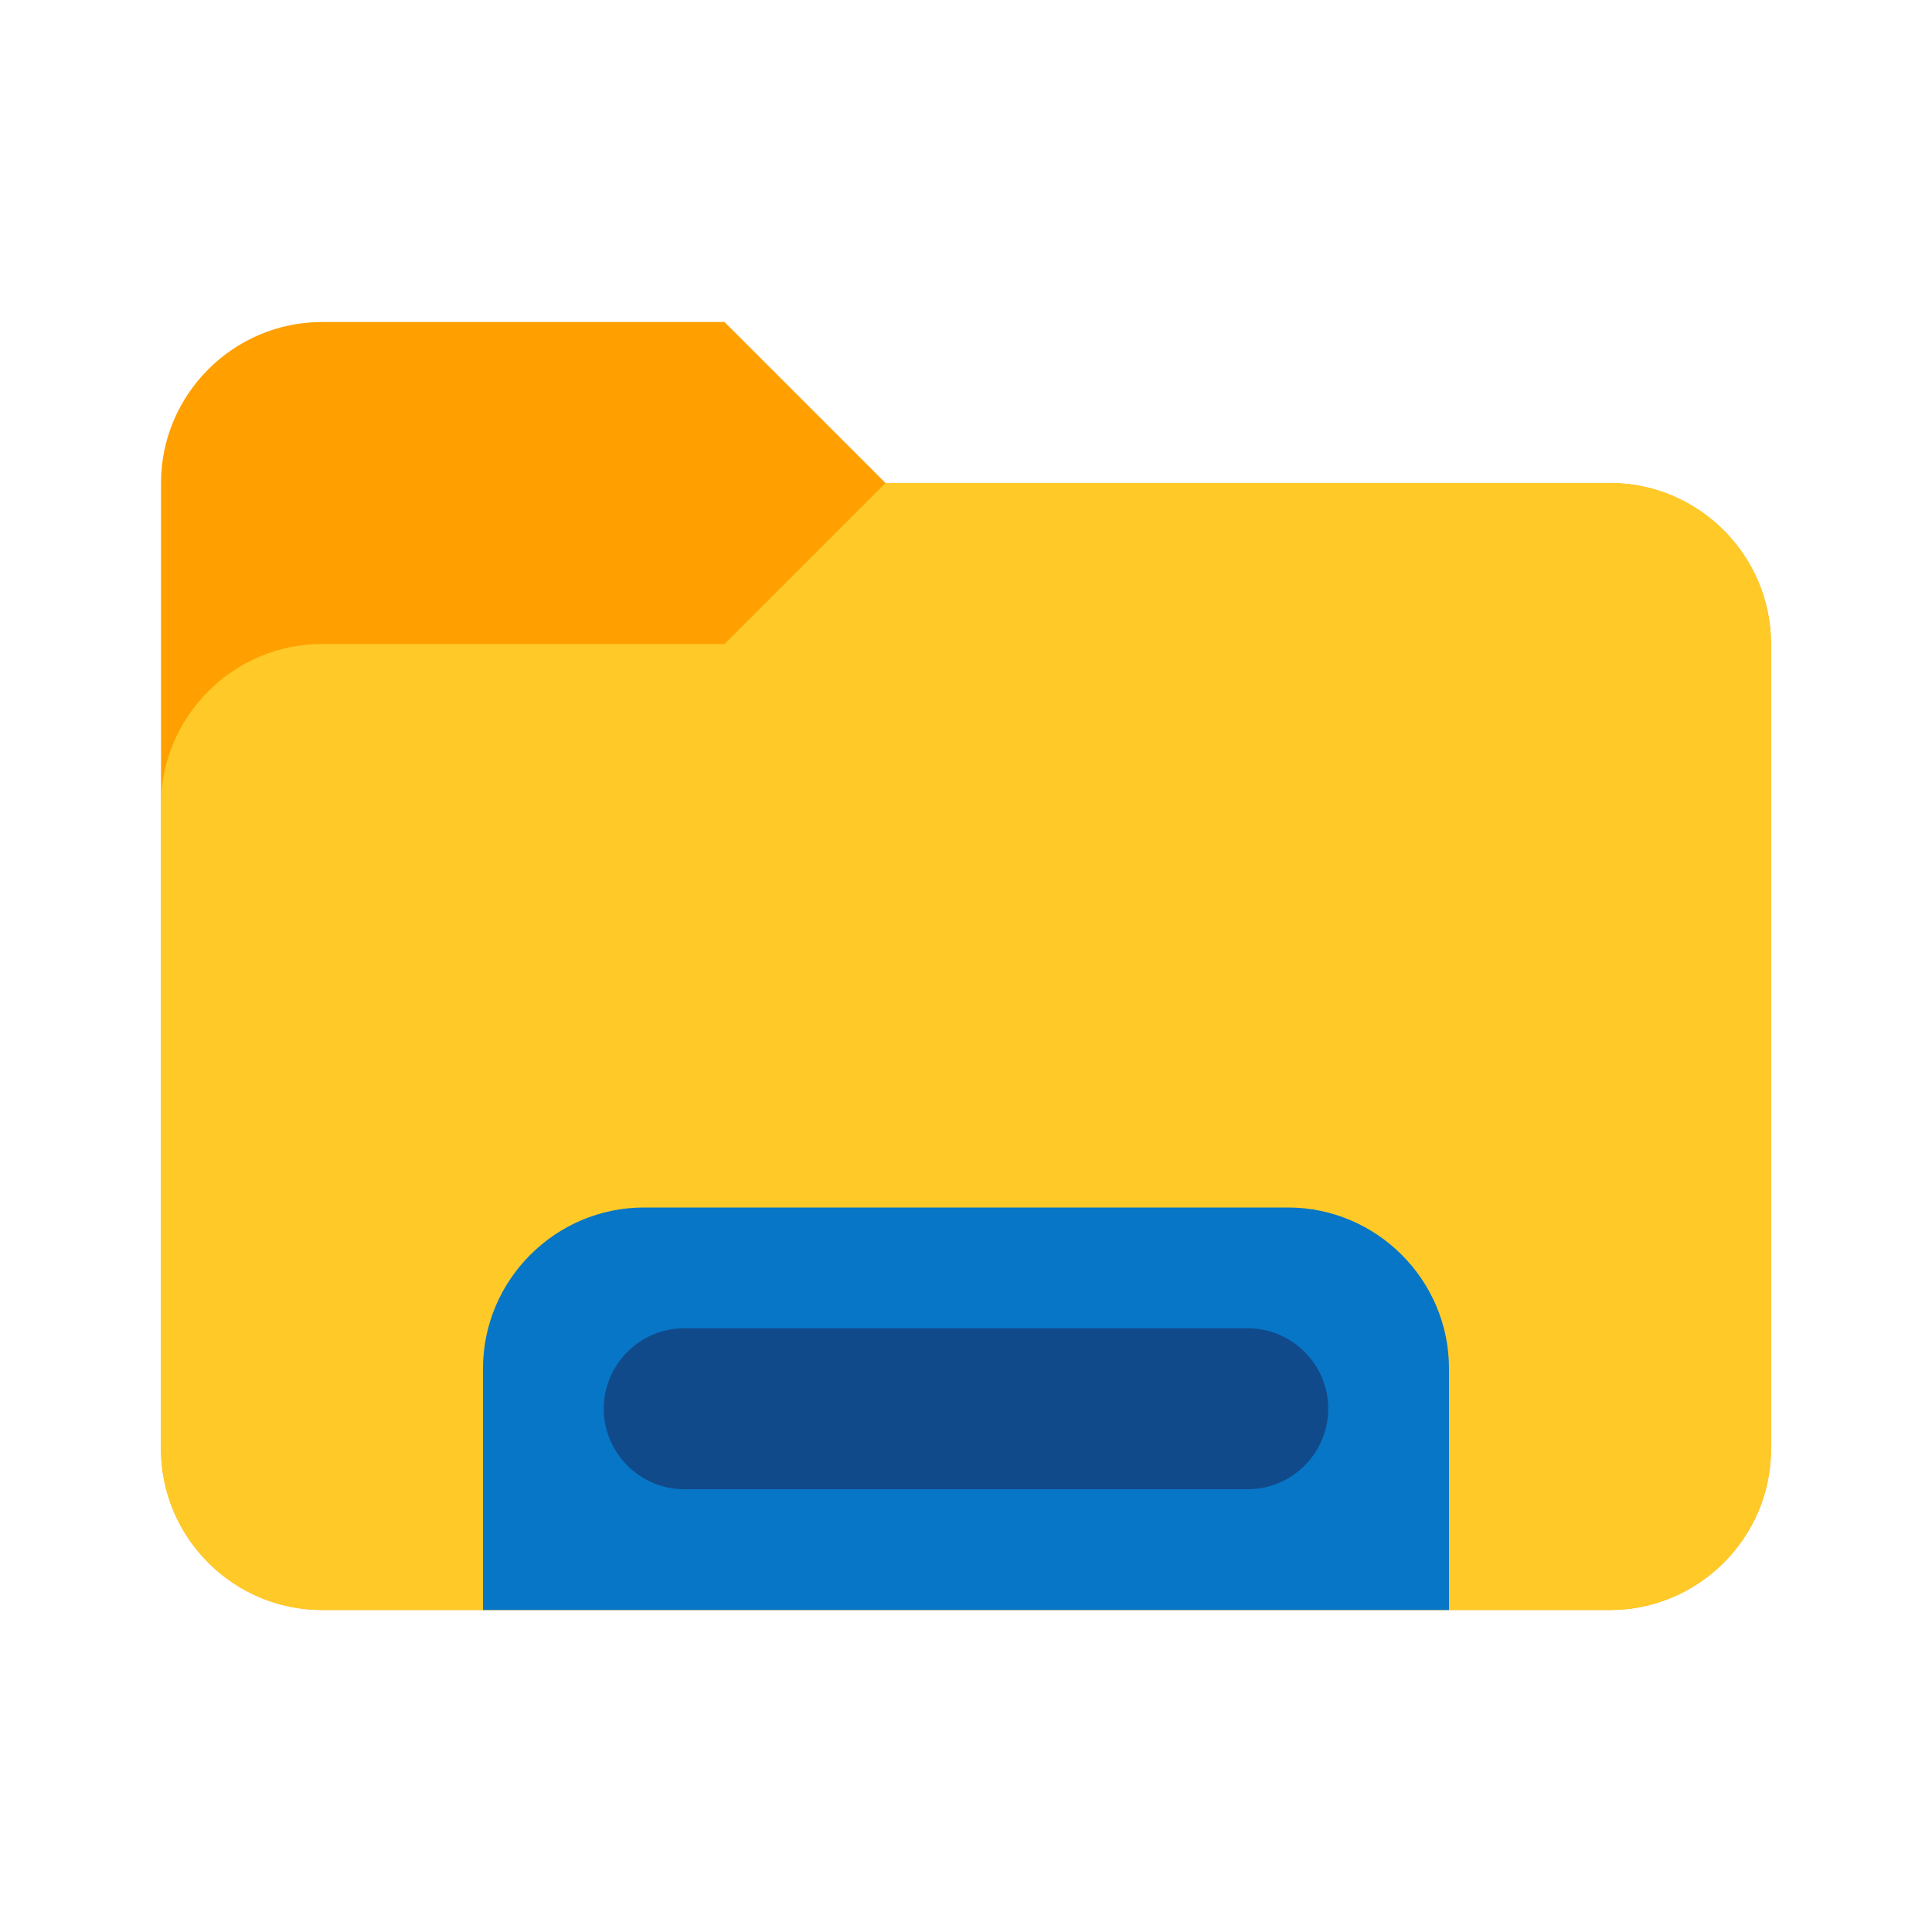
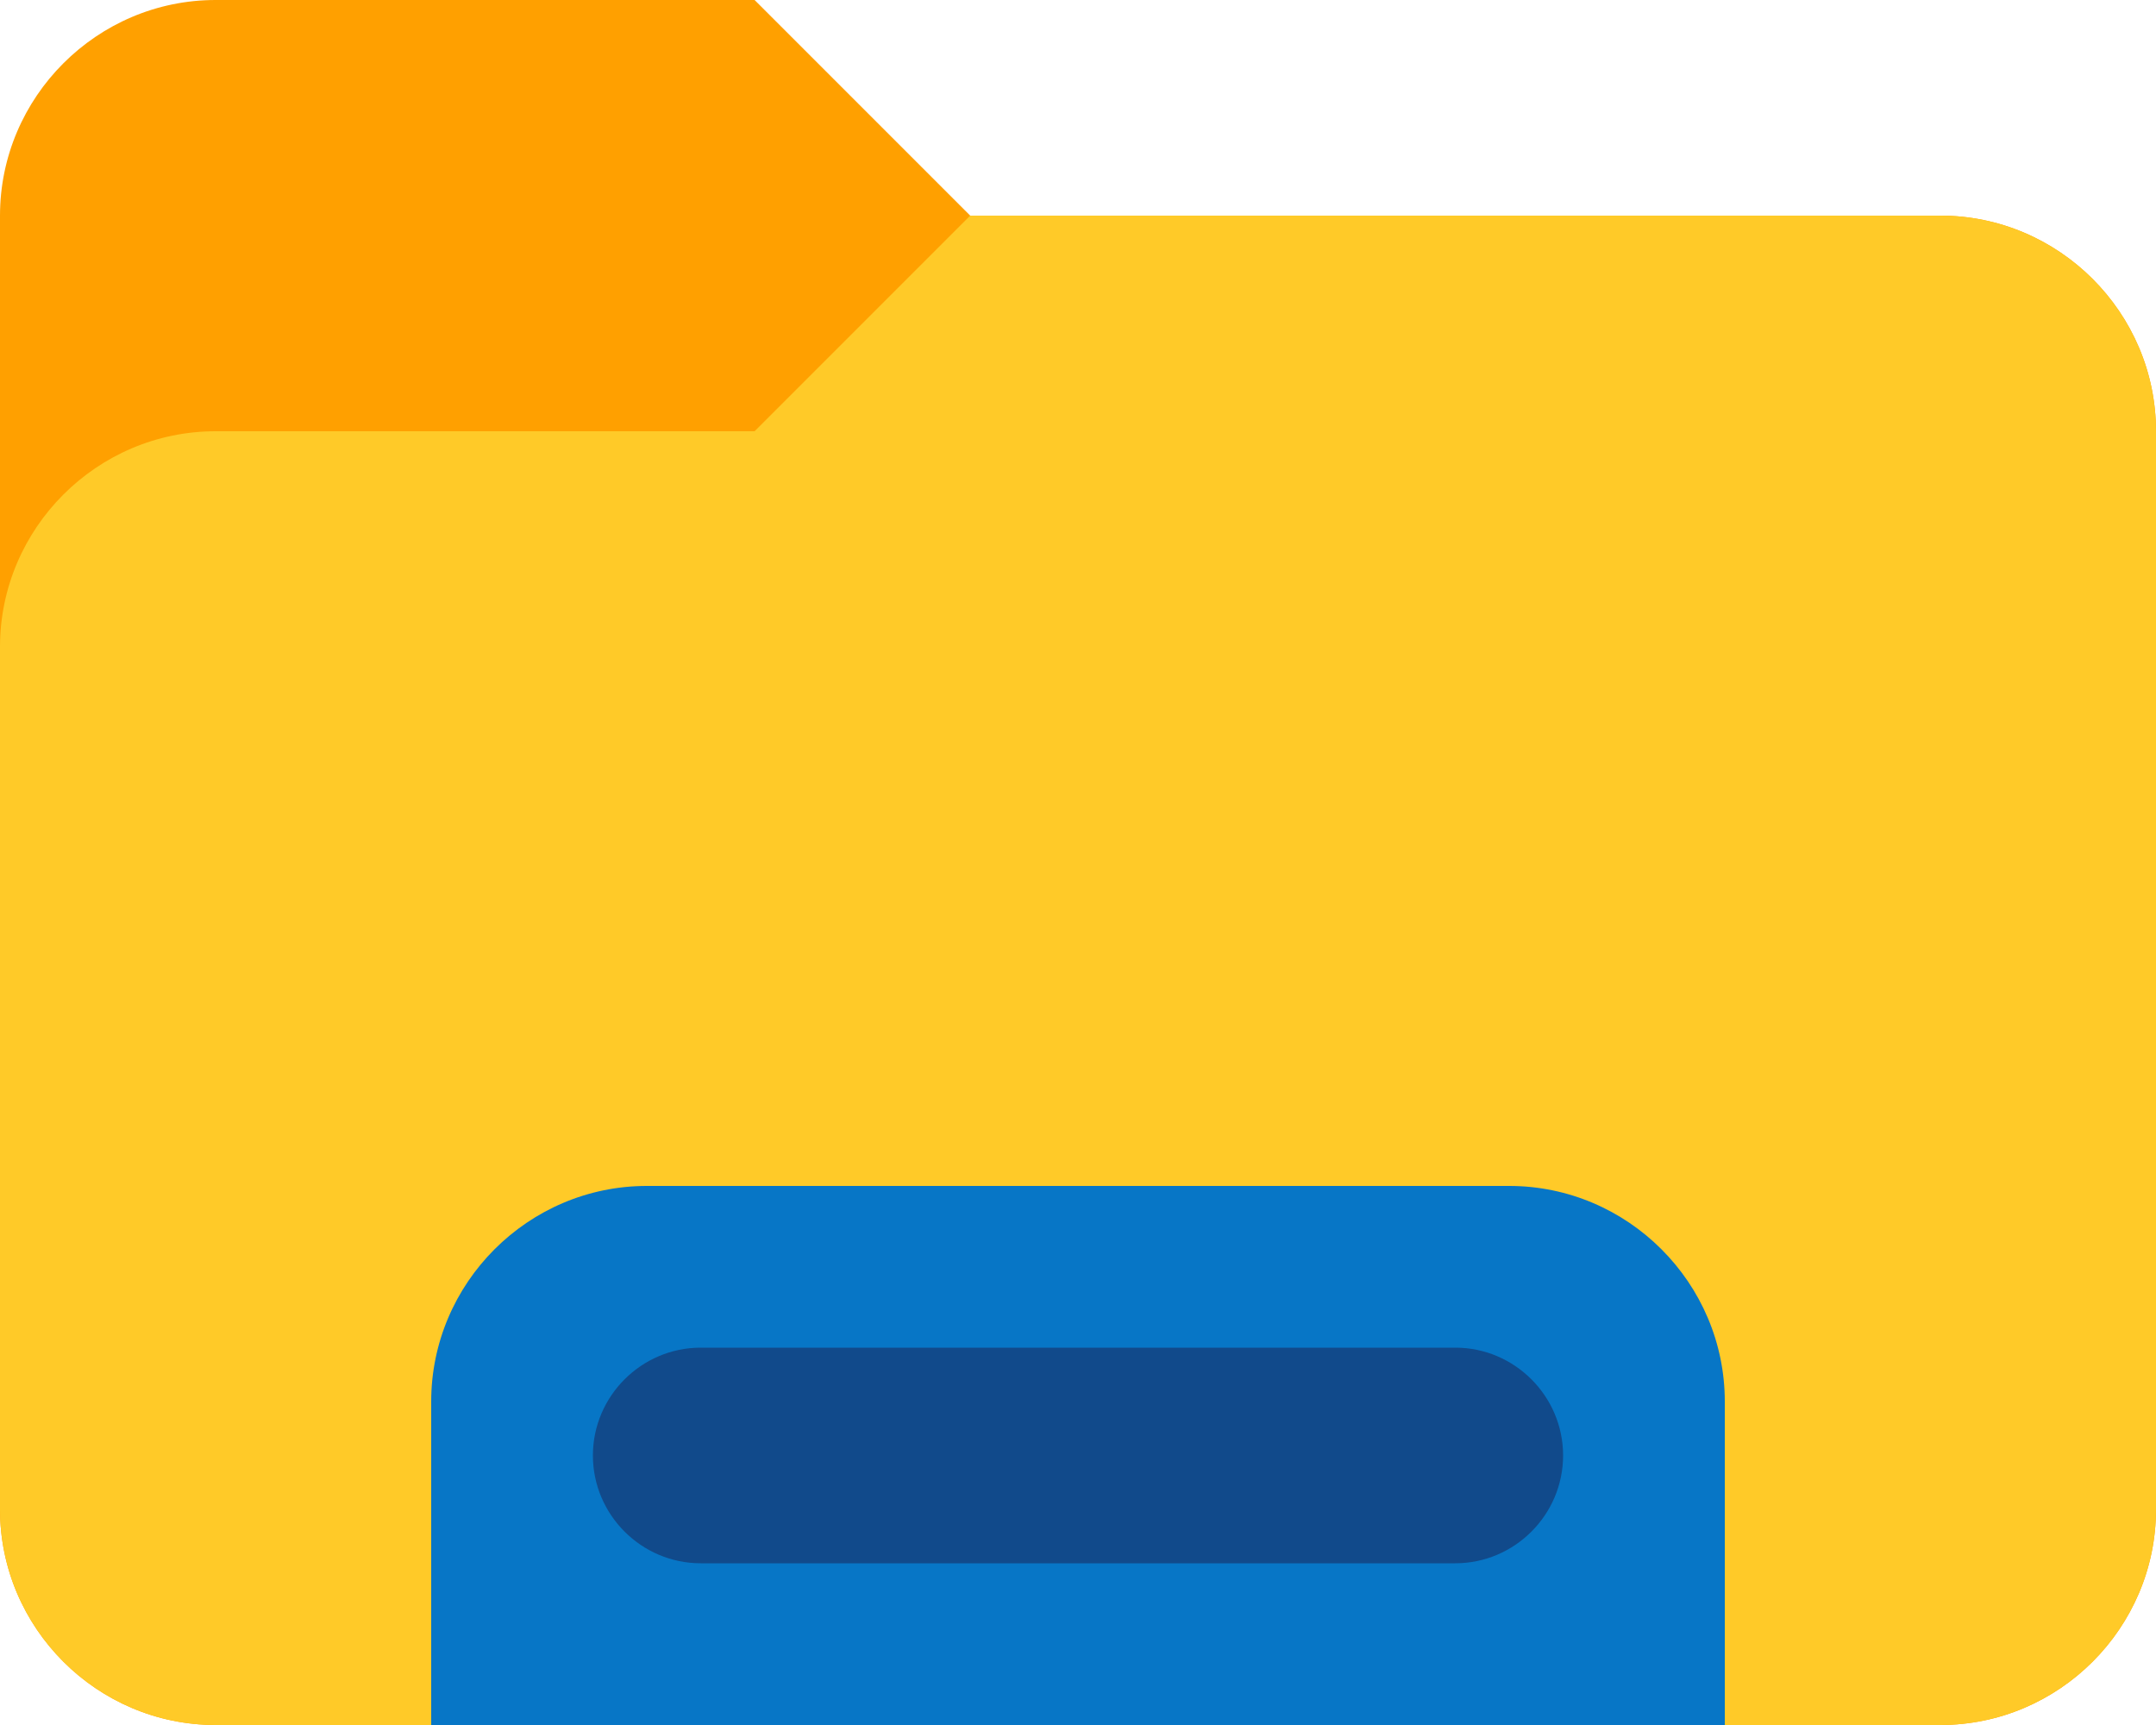
- <svg xmlns="http://www.w3.org/2000/svg" viewBox="0 0 48 48">
-   <path fill="#ffa000" d="M 40 12 H 22 l -4 -4 H 8 c -2.2 0 -4 1.8 -4 4 v 24 c 0 2.2 1.8 4 4 4 h 32 c 2.2 0 4 -1.8 4 -4 V 16 C 44 13.8 42.2 12 40 12 z" />
-   <path fill="#ffca28" d="M 40 12 H 22 L 18 16 L 8 16 c -2.2 0 -4 1.8 -4 4 v 16 c 0 2.2 1.8 4 4 4 h 32 c 2.2 0 4 -1.8 4 -4 V 16 C 44 13.8 42.2 12 40 12 z" />
-   <path fill="#0776c6" d="M 12 40 V 34 c 0 -2.2 1.8 -4 4 -4 H 32 c 2.2 0 4 1.8 4 4 V 40 z" />
-   <path fill="#114a8b" d="M 15 35 c 0 -1.1 0.9 -2 2 -2 H 31 c 1.1 0 2 0.9 2 2 c 0 1.1 -0.9 2 -2 2 H 17 c -1.1 0 -2 -0.9 -2 -2" />
+ <svg xmlns="http://www.w3.org/2000/svg" viewBox="0 0 40 32">
+   <path fill="#ffa000" d="M 36 4 H 18 l -4 -4 H 4 c -2.2 0 -4 1.8 -4 4 v 24 c 0 2.2 1.8 4 4 4 h 32 c 2.2 0 4 -1.8 4 -4 V 8 C 40 5.8 38.2 4 36 4 z" />
+   <path fill="#ffca28" d="M 36 4 H 18 L 14 8 L 4 8 c -2.2 0 -4 1.8 -4 4 v 16 c 0 2.2 1.8 4 4 4 h 32 c 2.2 0 4 -1.8 4 -4 V 8 C 40 5.8 38.2 4 36 4 z" />
+   <path fill="#0776c6" d="M 8 32 V 26 c 0 -2.2 1.8 -4 4 -4 H 28 c 2.2 0 4 1.8 4 4 V 32 z" />
+   <path fill="#114a8b" d="M 11 27 c 0 -1.1 0.9 -2 2 -2 H 27 c 1.1 0 2 0.9 2 2 c 0 1.1 -0.9 2 -2 2 H 13 c -1.1 0 -2 -0.9 -2 -2 z" />
</svg>
